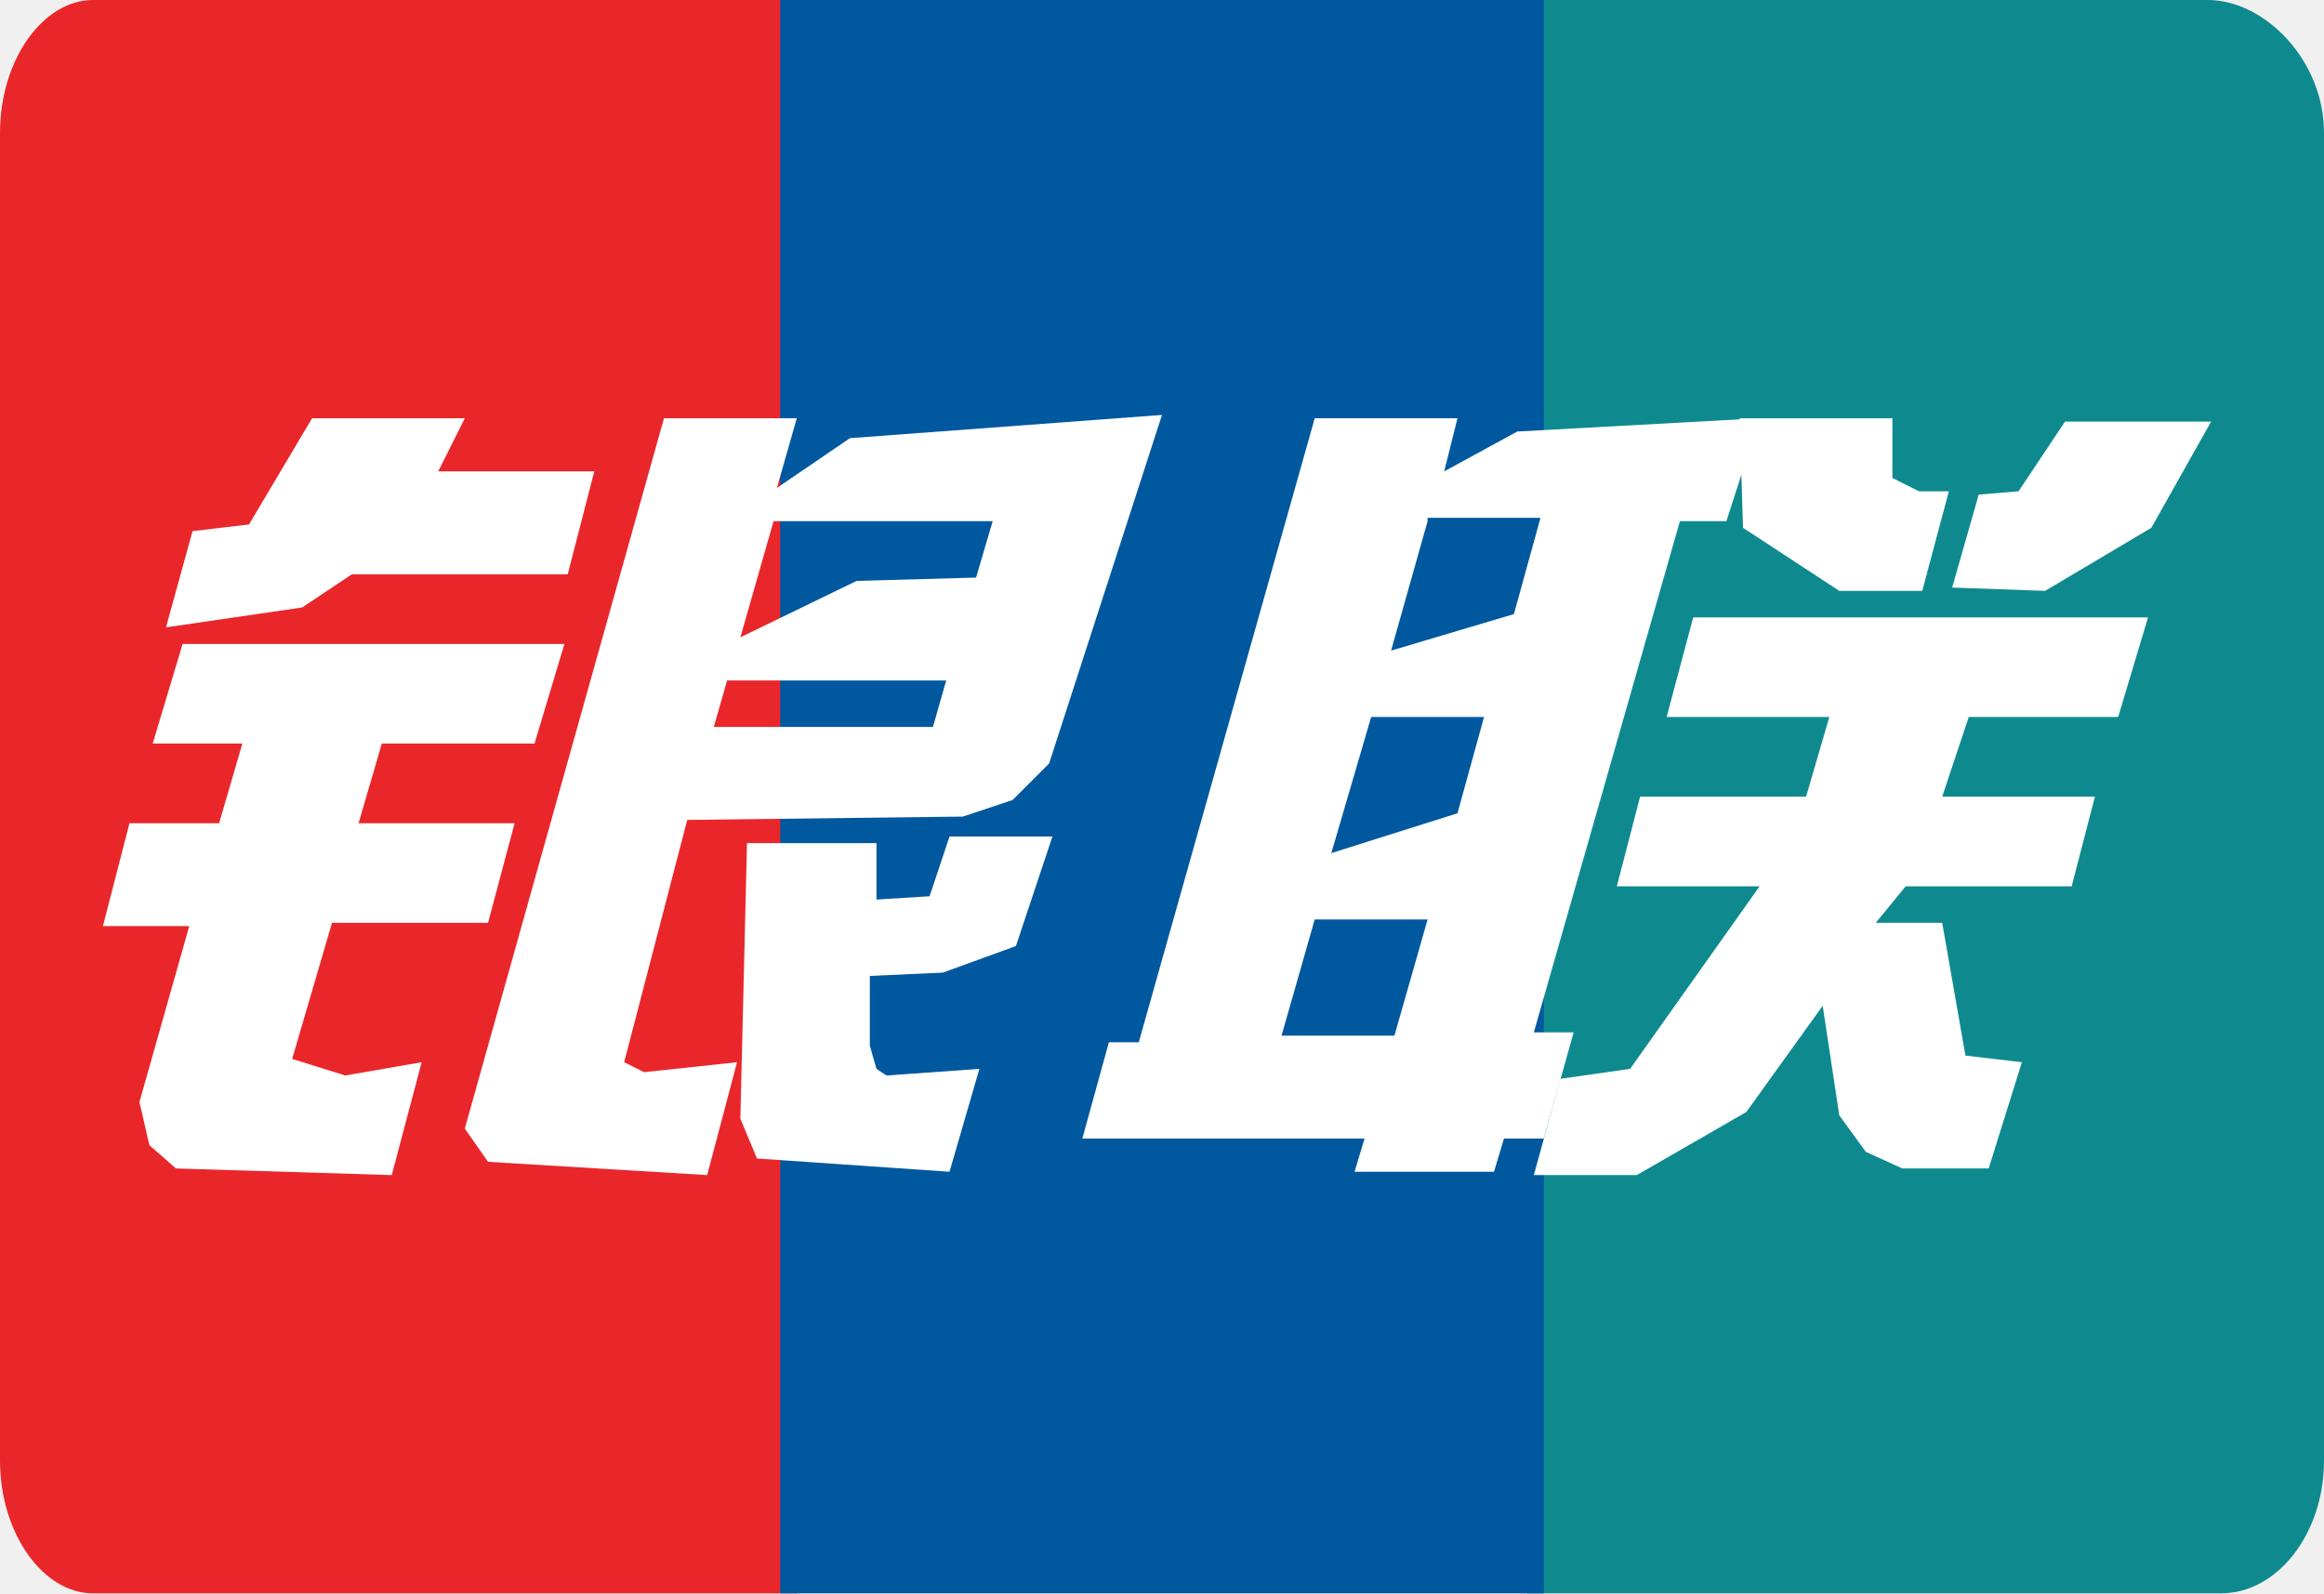
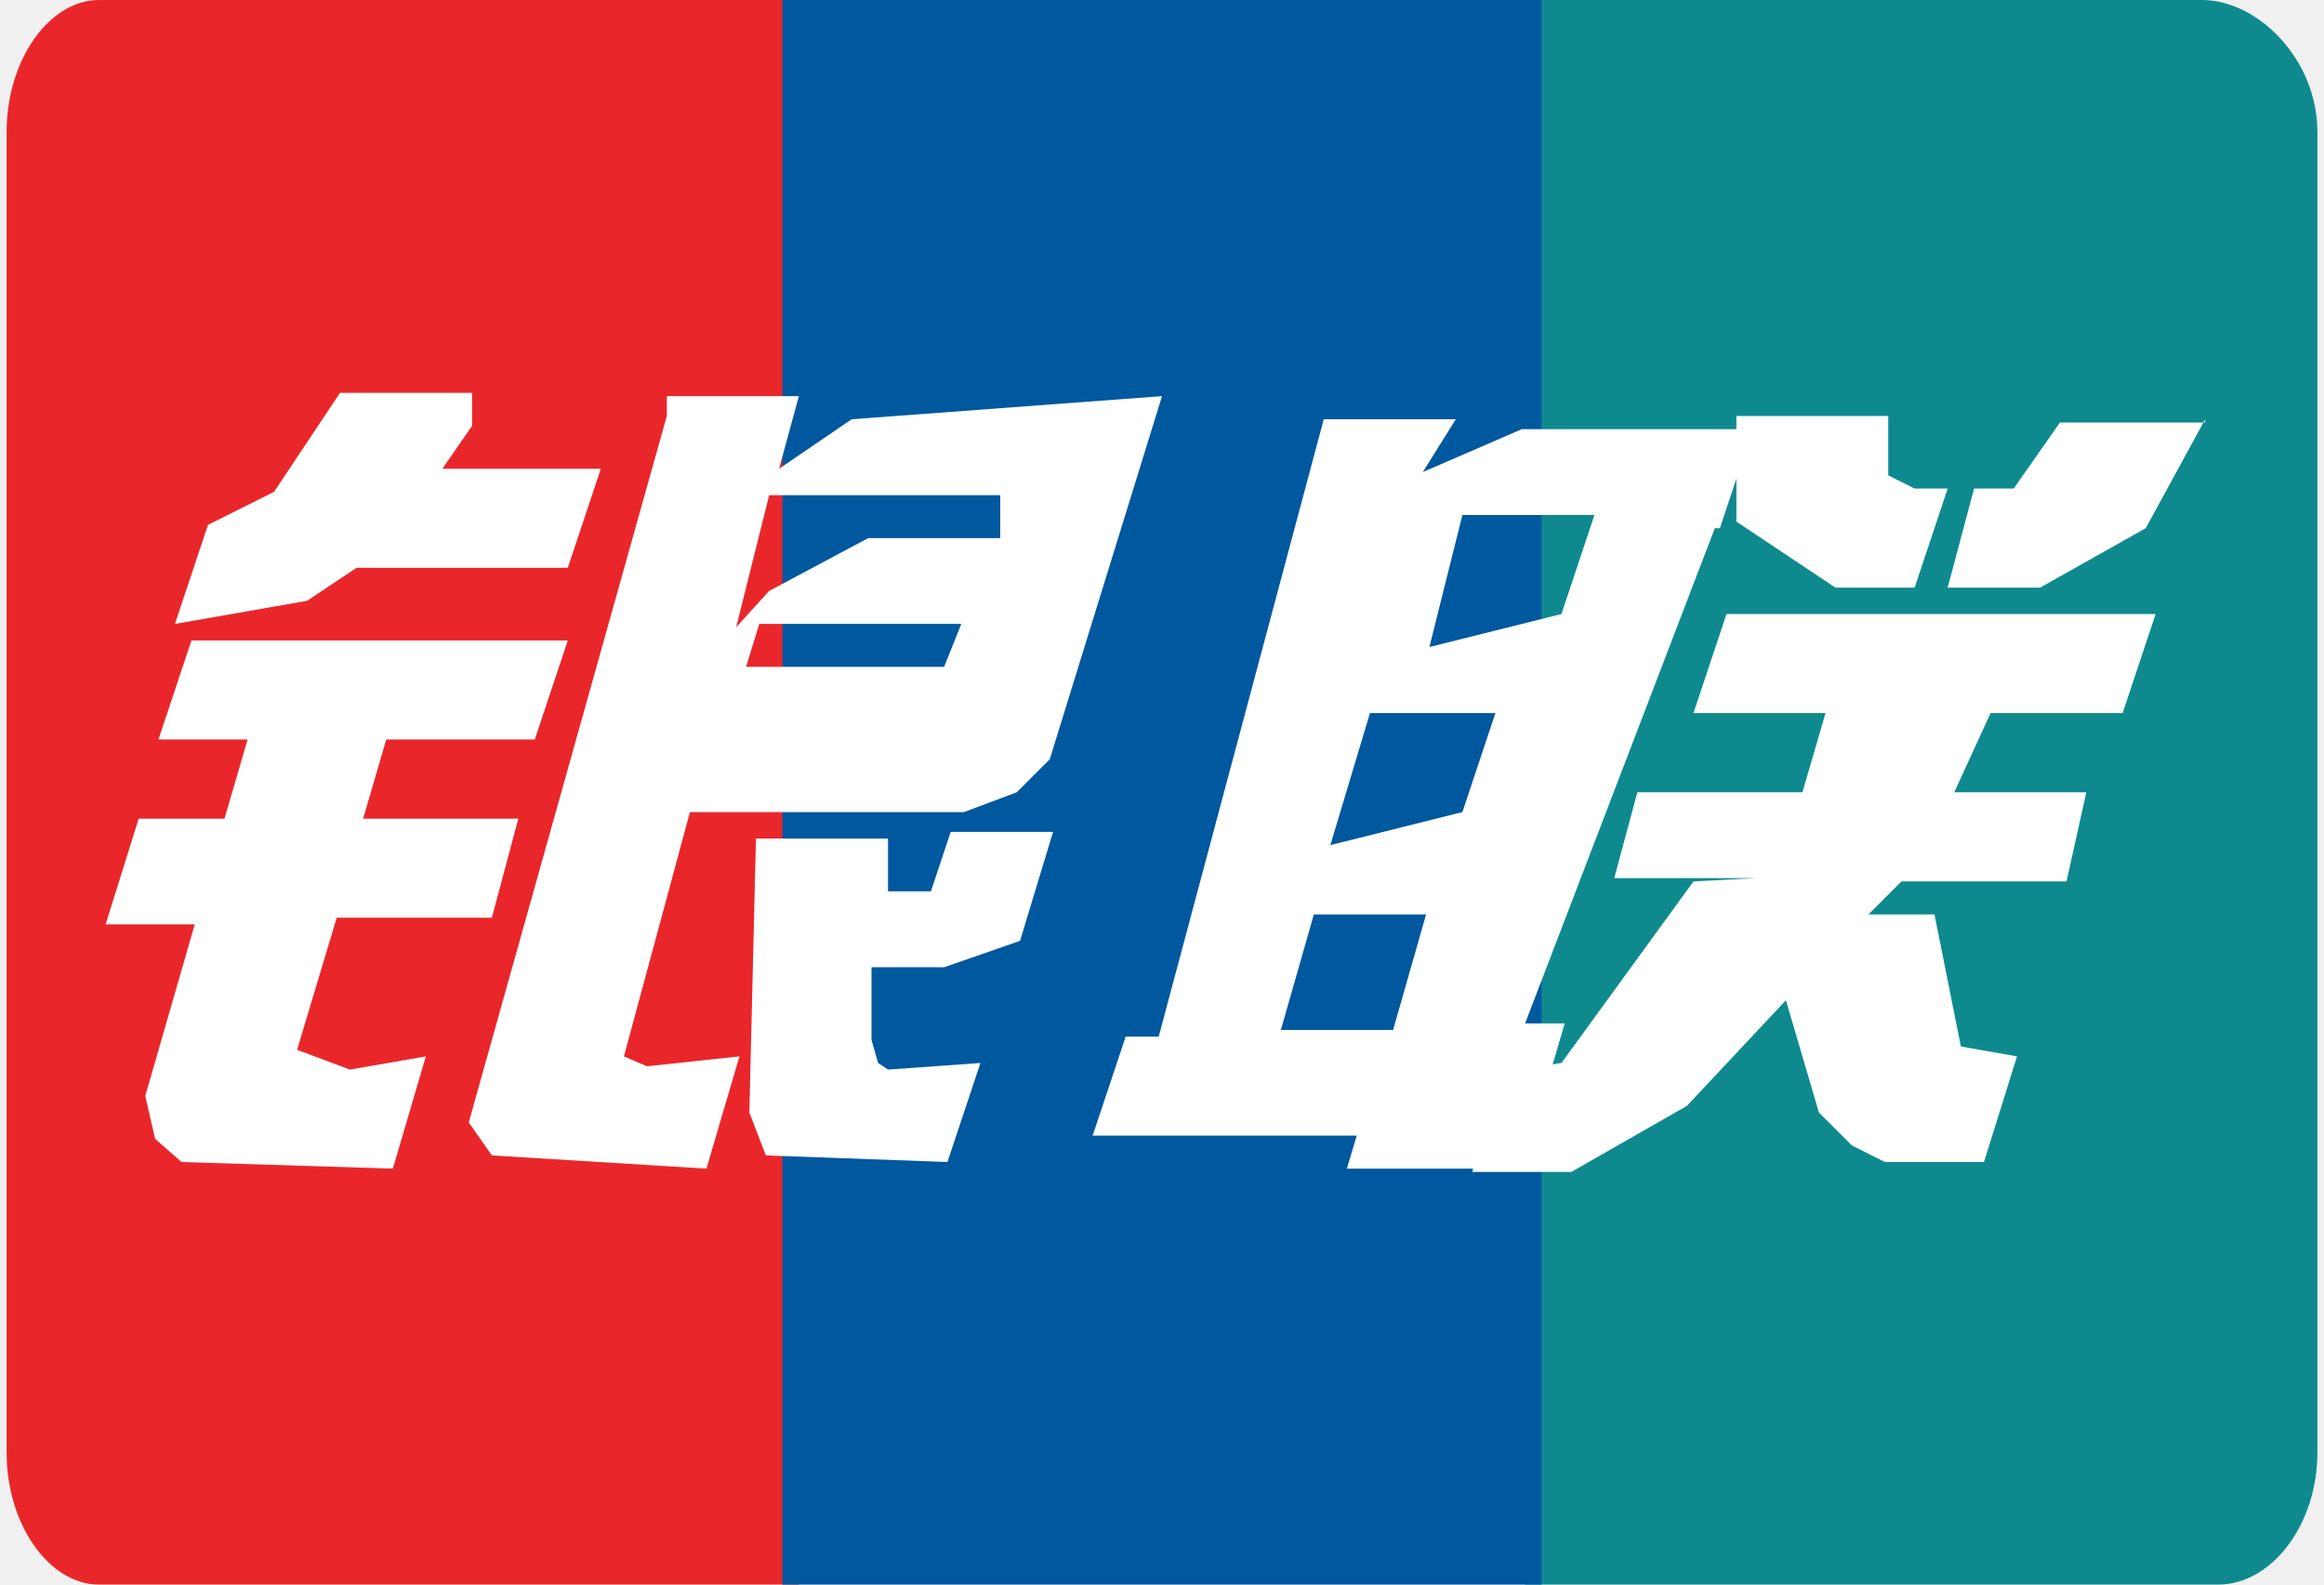
- <svg xmlns="http://www.w3.org/2000/svg" viewBox="0 0 70 48">
-   <path d="M2.8 0C1.3 0 0 1.8 0 4v40c0 2.2 1.3 4 2.8 4H24V0H2.8z" fill="#E9272B" />
-   <path d="M66.5 0H46v48h20.9c1.7 0 3.1-1.8 3.1-4V4c0-2.2-1.8-4-3.5-4z" fill="#0E8A8F" />
+ <svg xmlns="http://www.w3.org/2000/svg" width="22" height="15" viewBox="0 0 70 48">
+   <path fill="#E9272B" d="M2.8 0C1.3 0 0 1.8 0 4v40c0 2.2 1.3 4 2.8 4H24V0H2.8z" />
+   <path fill="#0E8A8F" d="M66.5 0H46v48h21c1.6 0 3-1.8 3-4V4c0-2.2-1.8-4-3.5-4z" />
  <path fill="#00589F" d="M23.5 0h23v48h-23z" />
-   <path d="M38.6 31.2H42l1-3.5h-3.4l-1 3.5zm2.7-9.6l-1.2 4.1 3.8-1.2.8-2.9h-3.4m1.7-5.9l-1.1 3.9 3.7-1.1.8-2.9H43m7.6.1l-4.4 15.4h1.2l-.9 3.2h-1.2l-.3 1h-4.2l.3-1h-8.5l.8-2.9h.9l5.3-18.8h4.3l-.4 1.6 2.2-1.2 7.3-.4-1 3.1h-1.4" fill="#FFF" />
-   <path fill="#FFF" d="M52.4 12.6H57v1.8l.8.4h.9l-.8 3h-2.5l-2.9-1.9-.1-3.3m.6 14.1h-4.3l.7-2.7h5l.7-2.4h-4.9l.8-3h13.7l-.9 3h-4.5l-.8 2.4h4.6l-.7 2.7h-5l-.9 1.1h2l.7 4 1.7.2-1 3.2h-2.6l-1.1-.5-.8-1.1-.5-3.3-2.3 3.2-3.3 1.9h-3.1l.8-2.9 2.1-.3 3.9-5.5M5.5 19.4H17l-.9 3h-4.6l-.7 2.4h4.7l-.8 3H10l-1.2 4.1 1.6.5 2.3-.4-.9 3.4-6.5-.2-.8-.7-.3-1.3 1.5-5.3H3.1l.8-3.1h2.7l.7-2.4H4.6l.9-3m7.7-5.2h4.7l-.8 3.1h-6.5l-1.5 1-4.1.6.8-2.9 1.7-.2 1.9-3.2H14l-.8 1.6m9.1 5l3.5-1.7 3.6-.1.5-1.7h-6.6l-1 3.5zm6.2 1.3h-6.6l-.4 1.4h6.6l.4-1.4M20 12.6h4l-.6 2.1 2.2-1.5 9.4-.7L31.6 23l-1.1 1.1-1.5.5-8.3.1-1.9 7.3.6.3 2.8-.3-.9 3.4-6.6-.4-.7-1 6-21.4" />
-   <path fill="#FFF" d="M31.7 25.2l-1.1 3.3-2.2.8-2.2.1v2.1l.2.7.3.2 2.8-.2-.9 3.1-5.8-.4-.5-1.2.2-8.3h3.9v1.7L28 27l.6-1.8h3.1m34.9-12.5l-1.8 3.2-3.2 1.9-2.8-.1.8-2.8 1.2-.1 1.4-2.1h4.4" />
+   <path fill="#FFF" d="M38.6 31.2H42l1-3.5h-3.4l-1 3.5zm2.7-9.6l-1.2 4 4-1 1-3h-3m2-6l-1 4 4-1 1-3h-4m7.8 0L46 31h1.2l-1 3.4h-1l-.4 1h-4.2l.3-1h-8l1-3h1l5-18.7h4l-1 1.6 3-1.3h7l-1 3h-1.6" />
+   <path fill="#FFF" d="M52.4 12.6H57v1.8l.8.4h1l-1 3h-2.4l-3-2v-3.2m.6 14h-4.3l.7-2.6h5l.7-2.4h-4l1-3h13l-1 3h-4L59 24h4l-.6 2.7h-5l-1 1h2l.8 4 1.7.3-1 3.2h-3l-1-.5-1-1-1-3.4-3 3.2-3.5 2h-3l.7-3 2-.3 4-5.5M5 19.4h12l-1 3h-4.5l-.7 2.4h4.7l-.8 3H10l-1.2 4 1.6.6 2.3-.4-1 3.4-6.4-.2-.8-.7-.3-1.3L5.7 28H3l1-3.2h2.6l.7-2.4H4.6l1-3m7.6-5.2H18l-1 3h-6.4l-1.5 1-4 .7 1-3 2-1 2-3h4v1m9 5l3-1.6h4V15h-7l-1 4zm6.7 1h-7l-.4 1.3h6l.6-1.5M20 12h4l-.6 2.2 2.2-1.5L35 12l-3.4 11-1 1-1.6.6h-8.3l-2 7.4.7.3 2.8-.3-1 3.4-6.5-.4-.7-1 6-21.4" />
+   <path fill="#FFF" d="M31.7 25.2l-1 3.3-2.3.8h-2.2v2.2l.2.7.3.2 2.8-.2-1 3L23 35l-.5-1.3.2-8.3h4V27H28l.6-1.8h3m35-12.5L64.8 16l-3.2 1.8h-2.8l.8-3h1.2l1.4-2h4.4" />
</svg>
